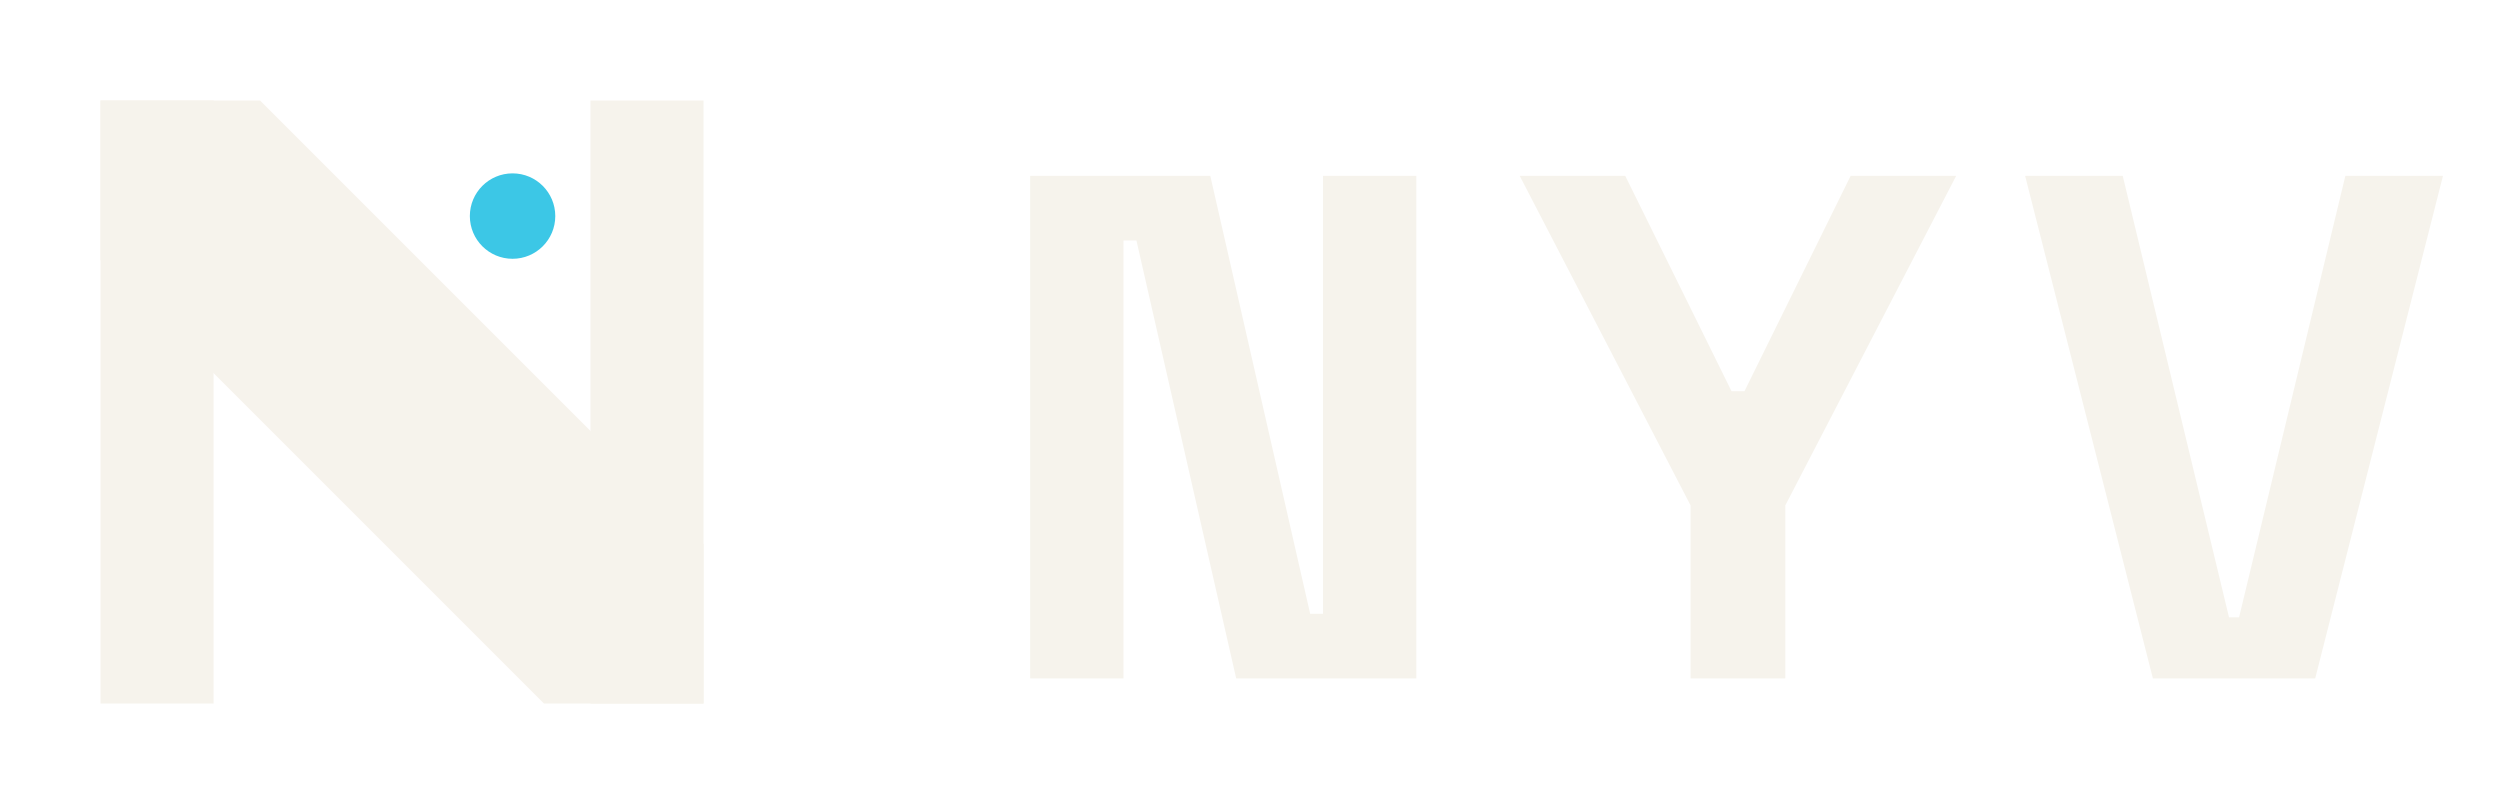
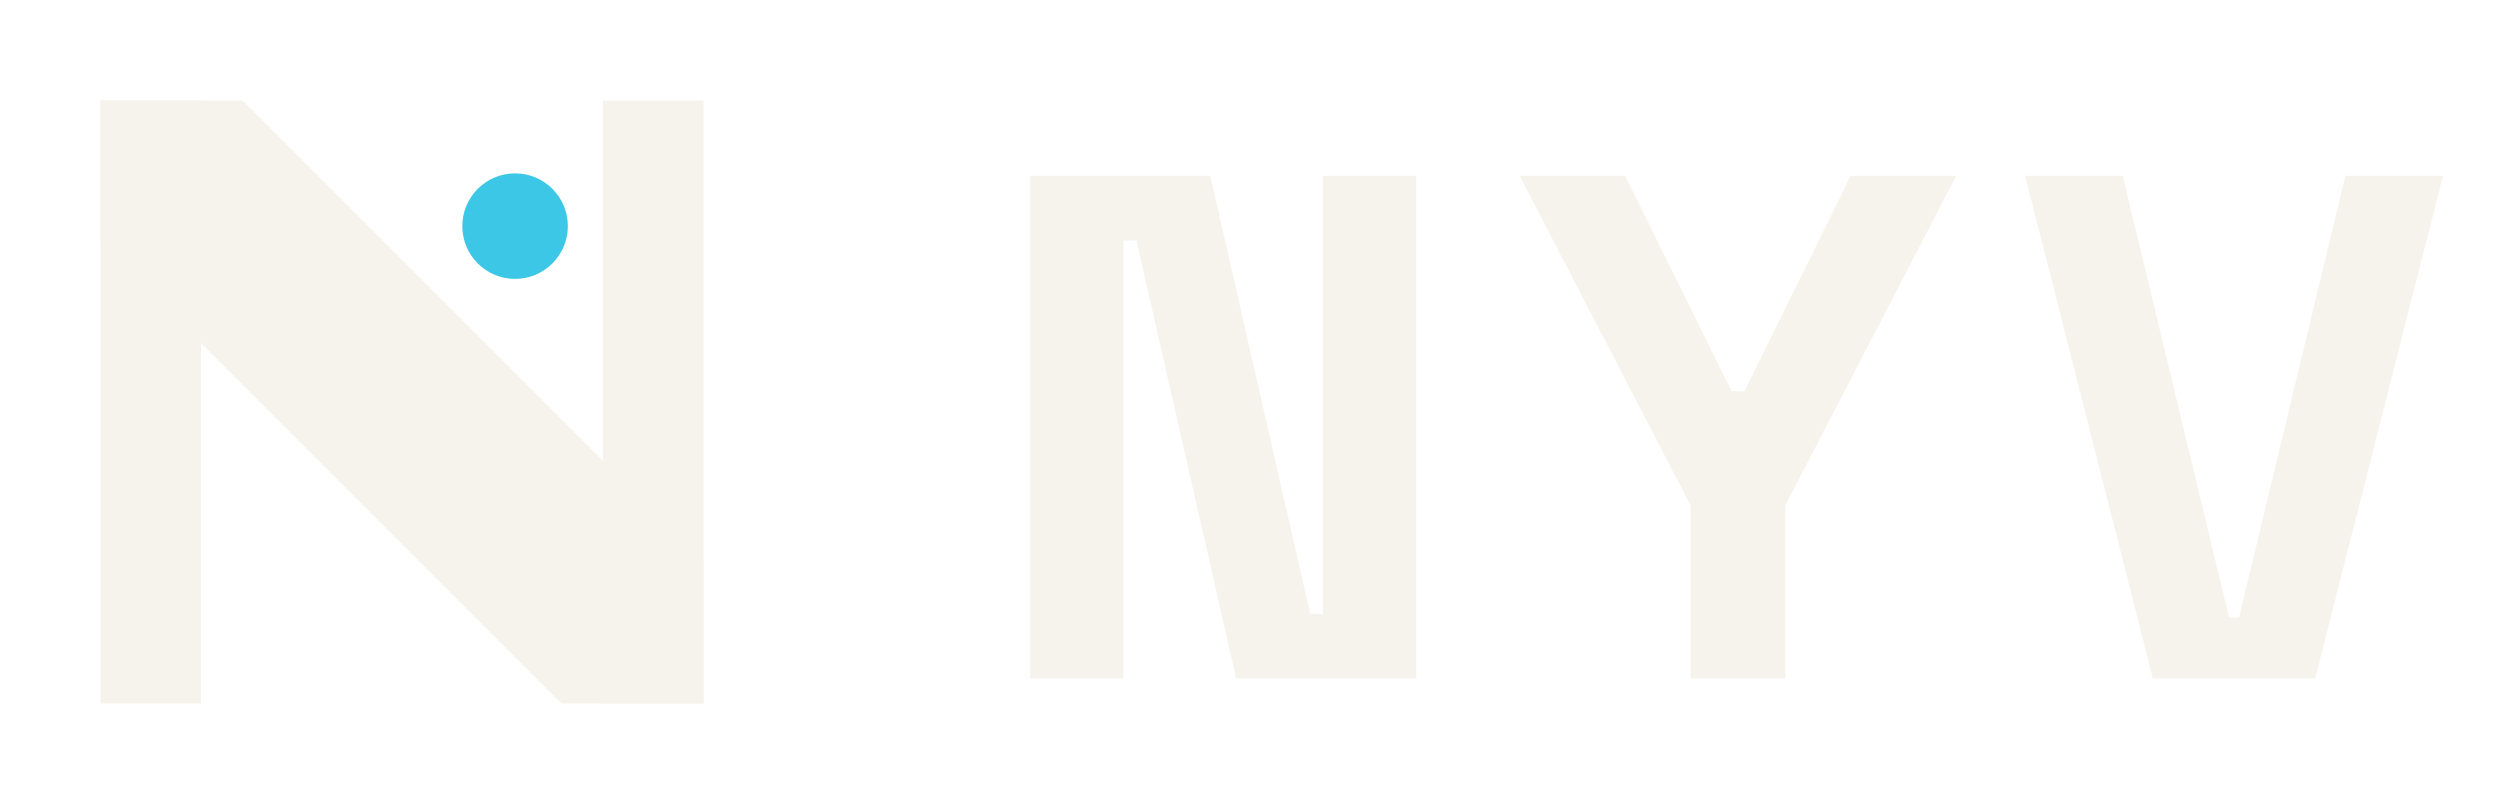
<svg xmlns="http://www.w3.org/2000/svg" viewBox="0 0 199 64" width="199" height="64" role="img" aria-label="NYV">
-   <rect x="8" y="8" width="9" height="48" fill="#f6f3ec" />
-   <rect x="47" y="8" width="9" height="48" fill="#f6f3ec" />
-   <polygon points="8,8 20.7,8 56,43.3 56,56 43.3,56 8,20.7" fill="#f6f3ec" />
-   <circle cx="40.8" cy="17.2" r="3.4" fill="#3cc7e6" />
+   <rect x="8" y="8" width="8" height="48" fill="#f6f3ec" />
+   <rect x="48" y="8" width="8" height="48" fill="#f6f3ec" />
+   <polygon points="8,8 19.3,8 56,44.7 56,56 44.7,56 8,19.3" fill="#f6f3ec" />
+   <circle cx="41" cy="18" r="4.2" fill="#3cc7e6" />
  <path d="M89.43 54L82 54L82 14.00L96.34 14.00L104.29 48.86L105.31 48.86L105.31 14.00L112.74 14.00L112.74 54L98.40 54L90.46 19.14L89.43 19.14L89.43 54ZM142.11 54L134.57 54L134.57 40.23L120.97 14.00L129.37 14.00L137.83 31.14L138.86 31.14L147.31 14.00L155.71 14.00L142.11 40.23L142.11 54ZM184.29 54L171.37 54L161.20 14.00L168.97 14.00L177.43 49.14L178.23 49.14L186.69 14.00L194.46 14.00L184.29 54Z" fill="#f6f3ec" />
</svg>
